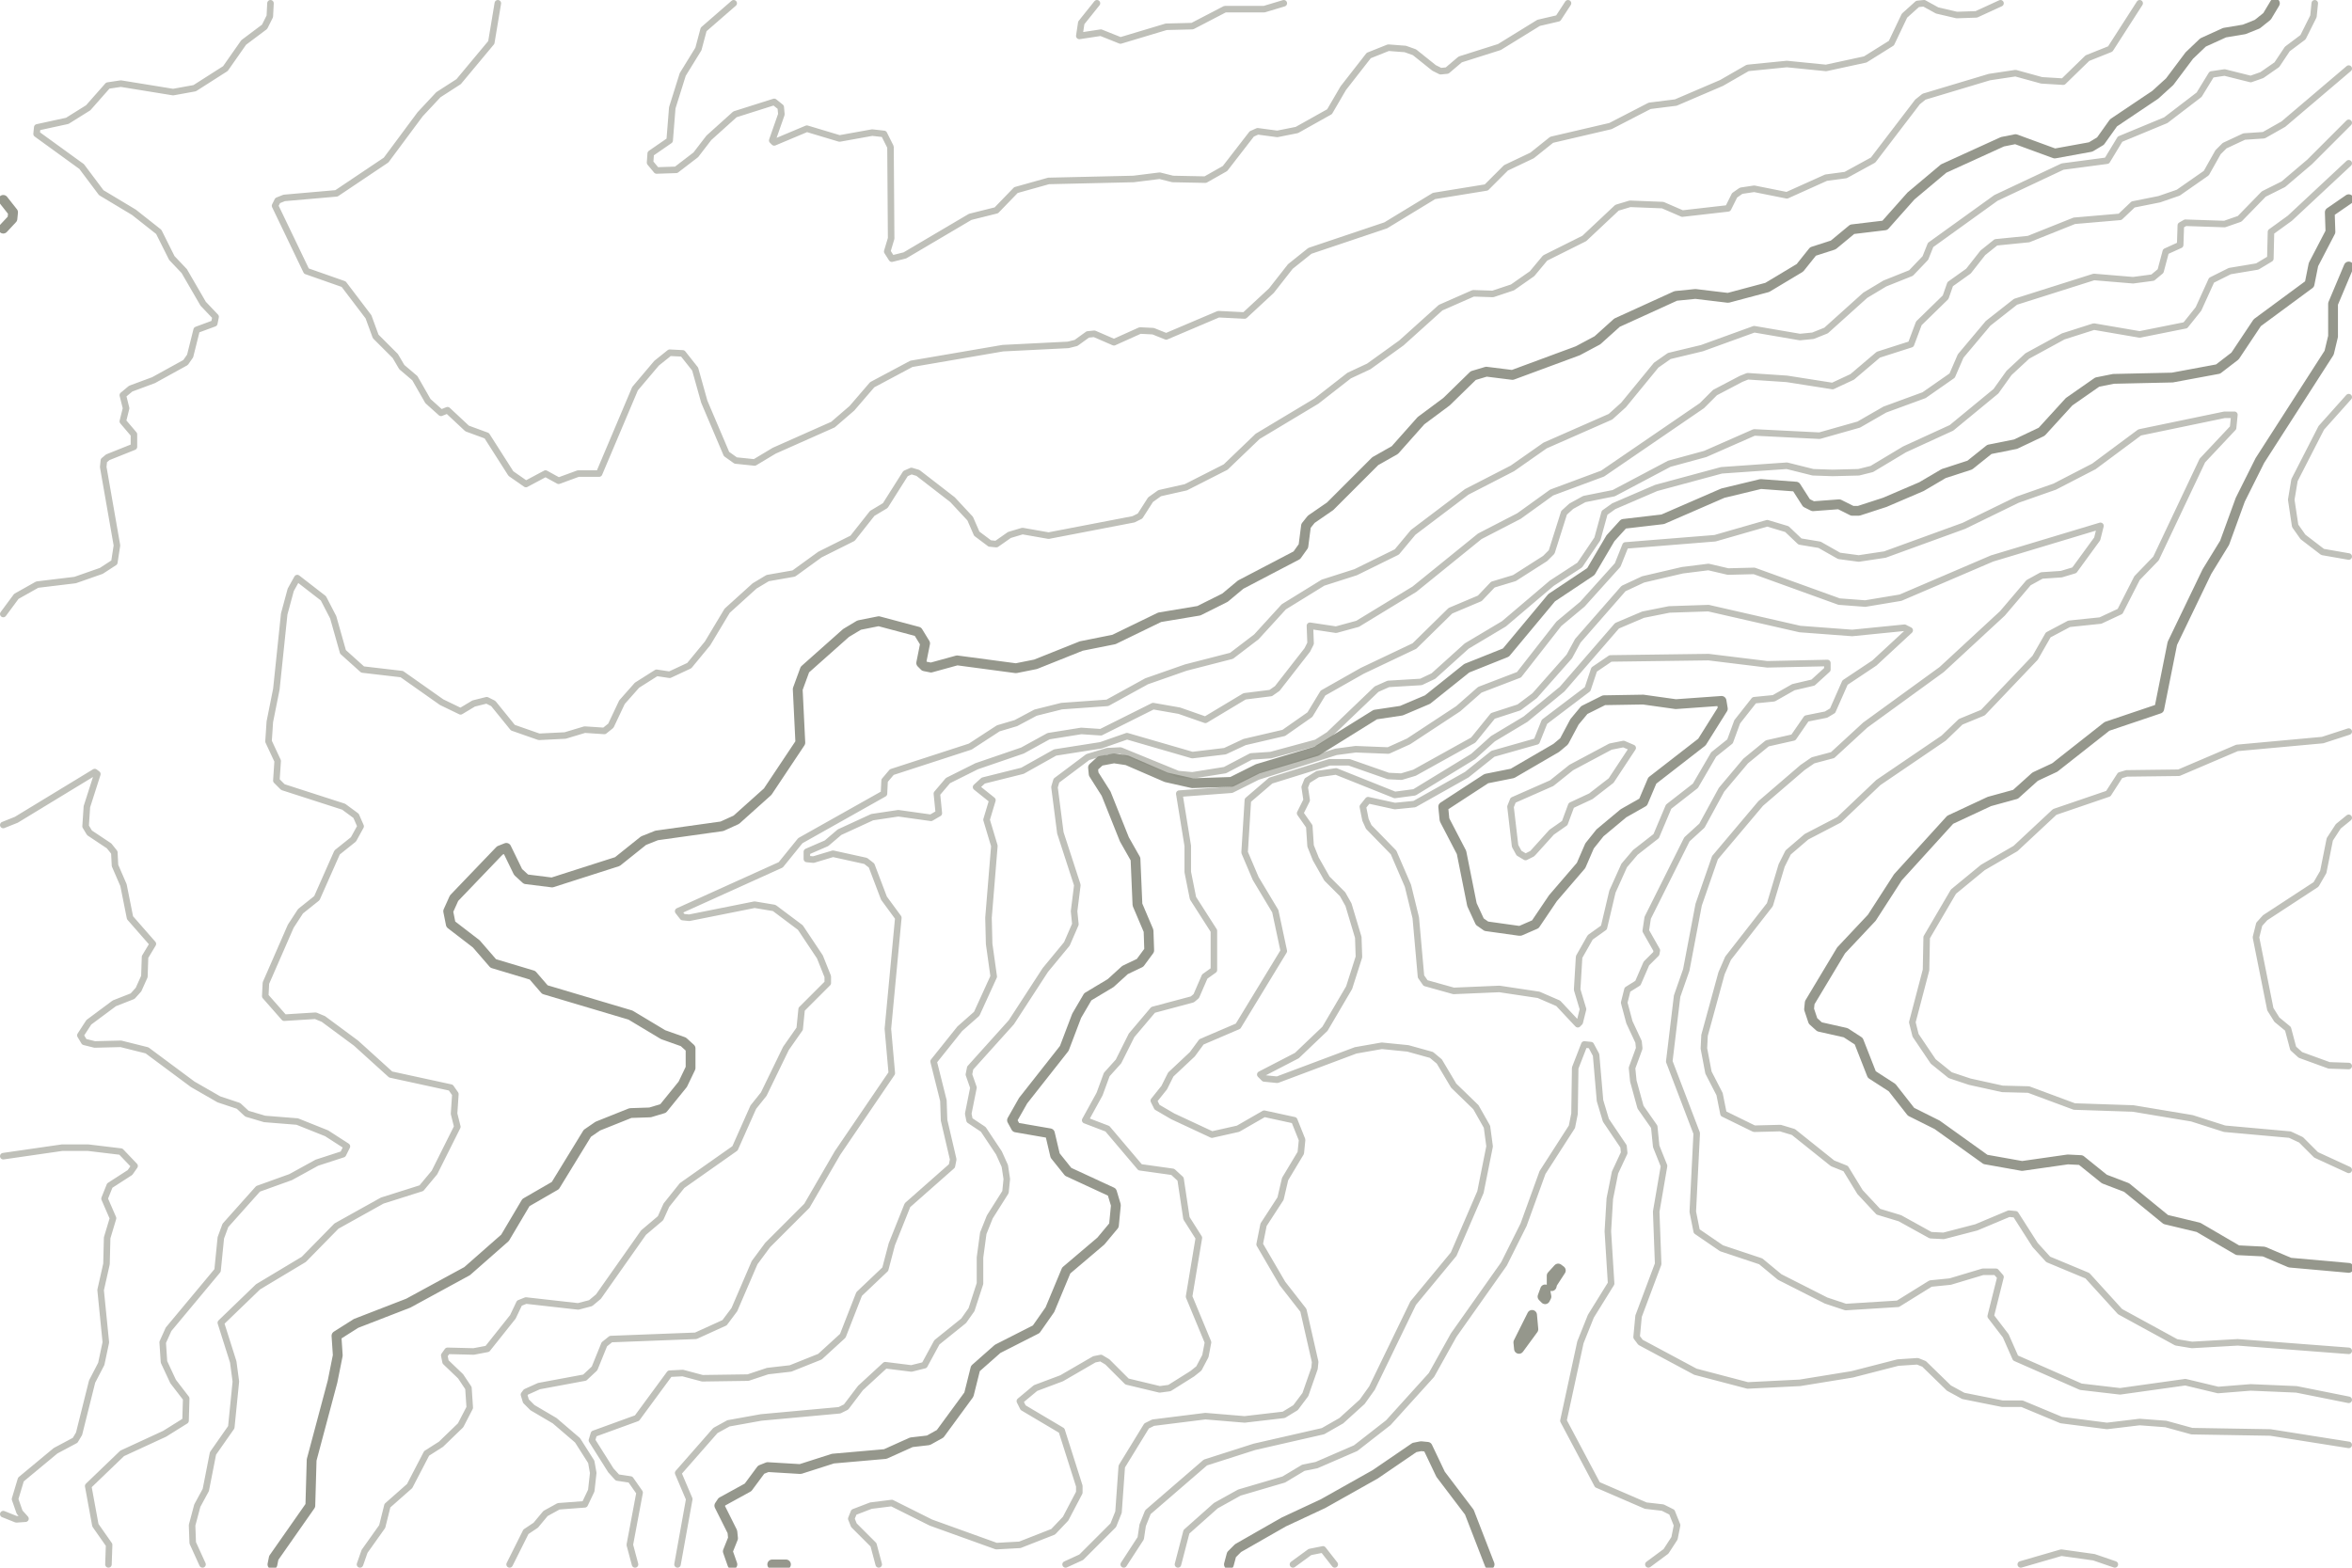
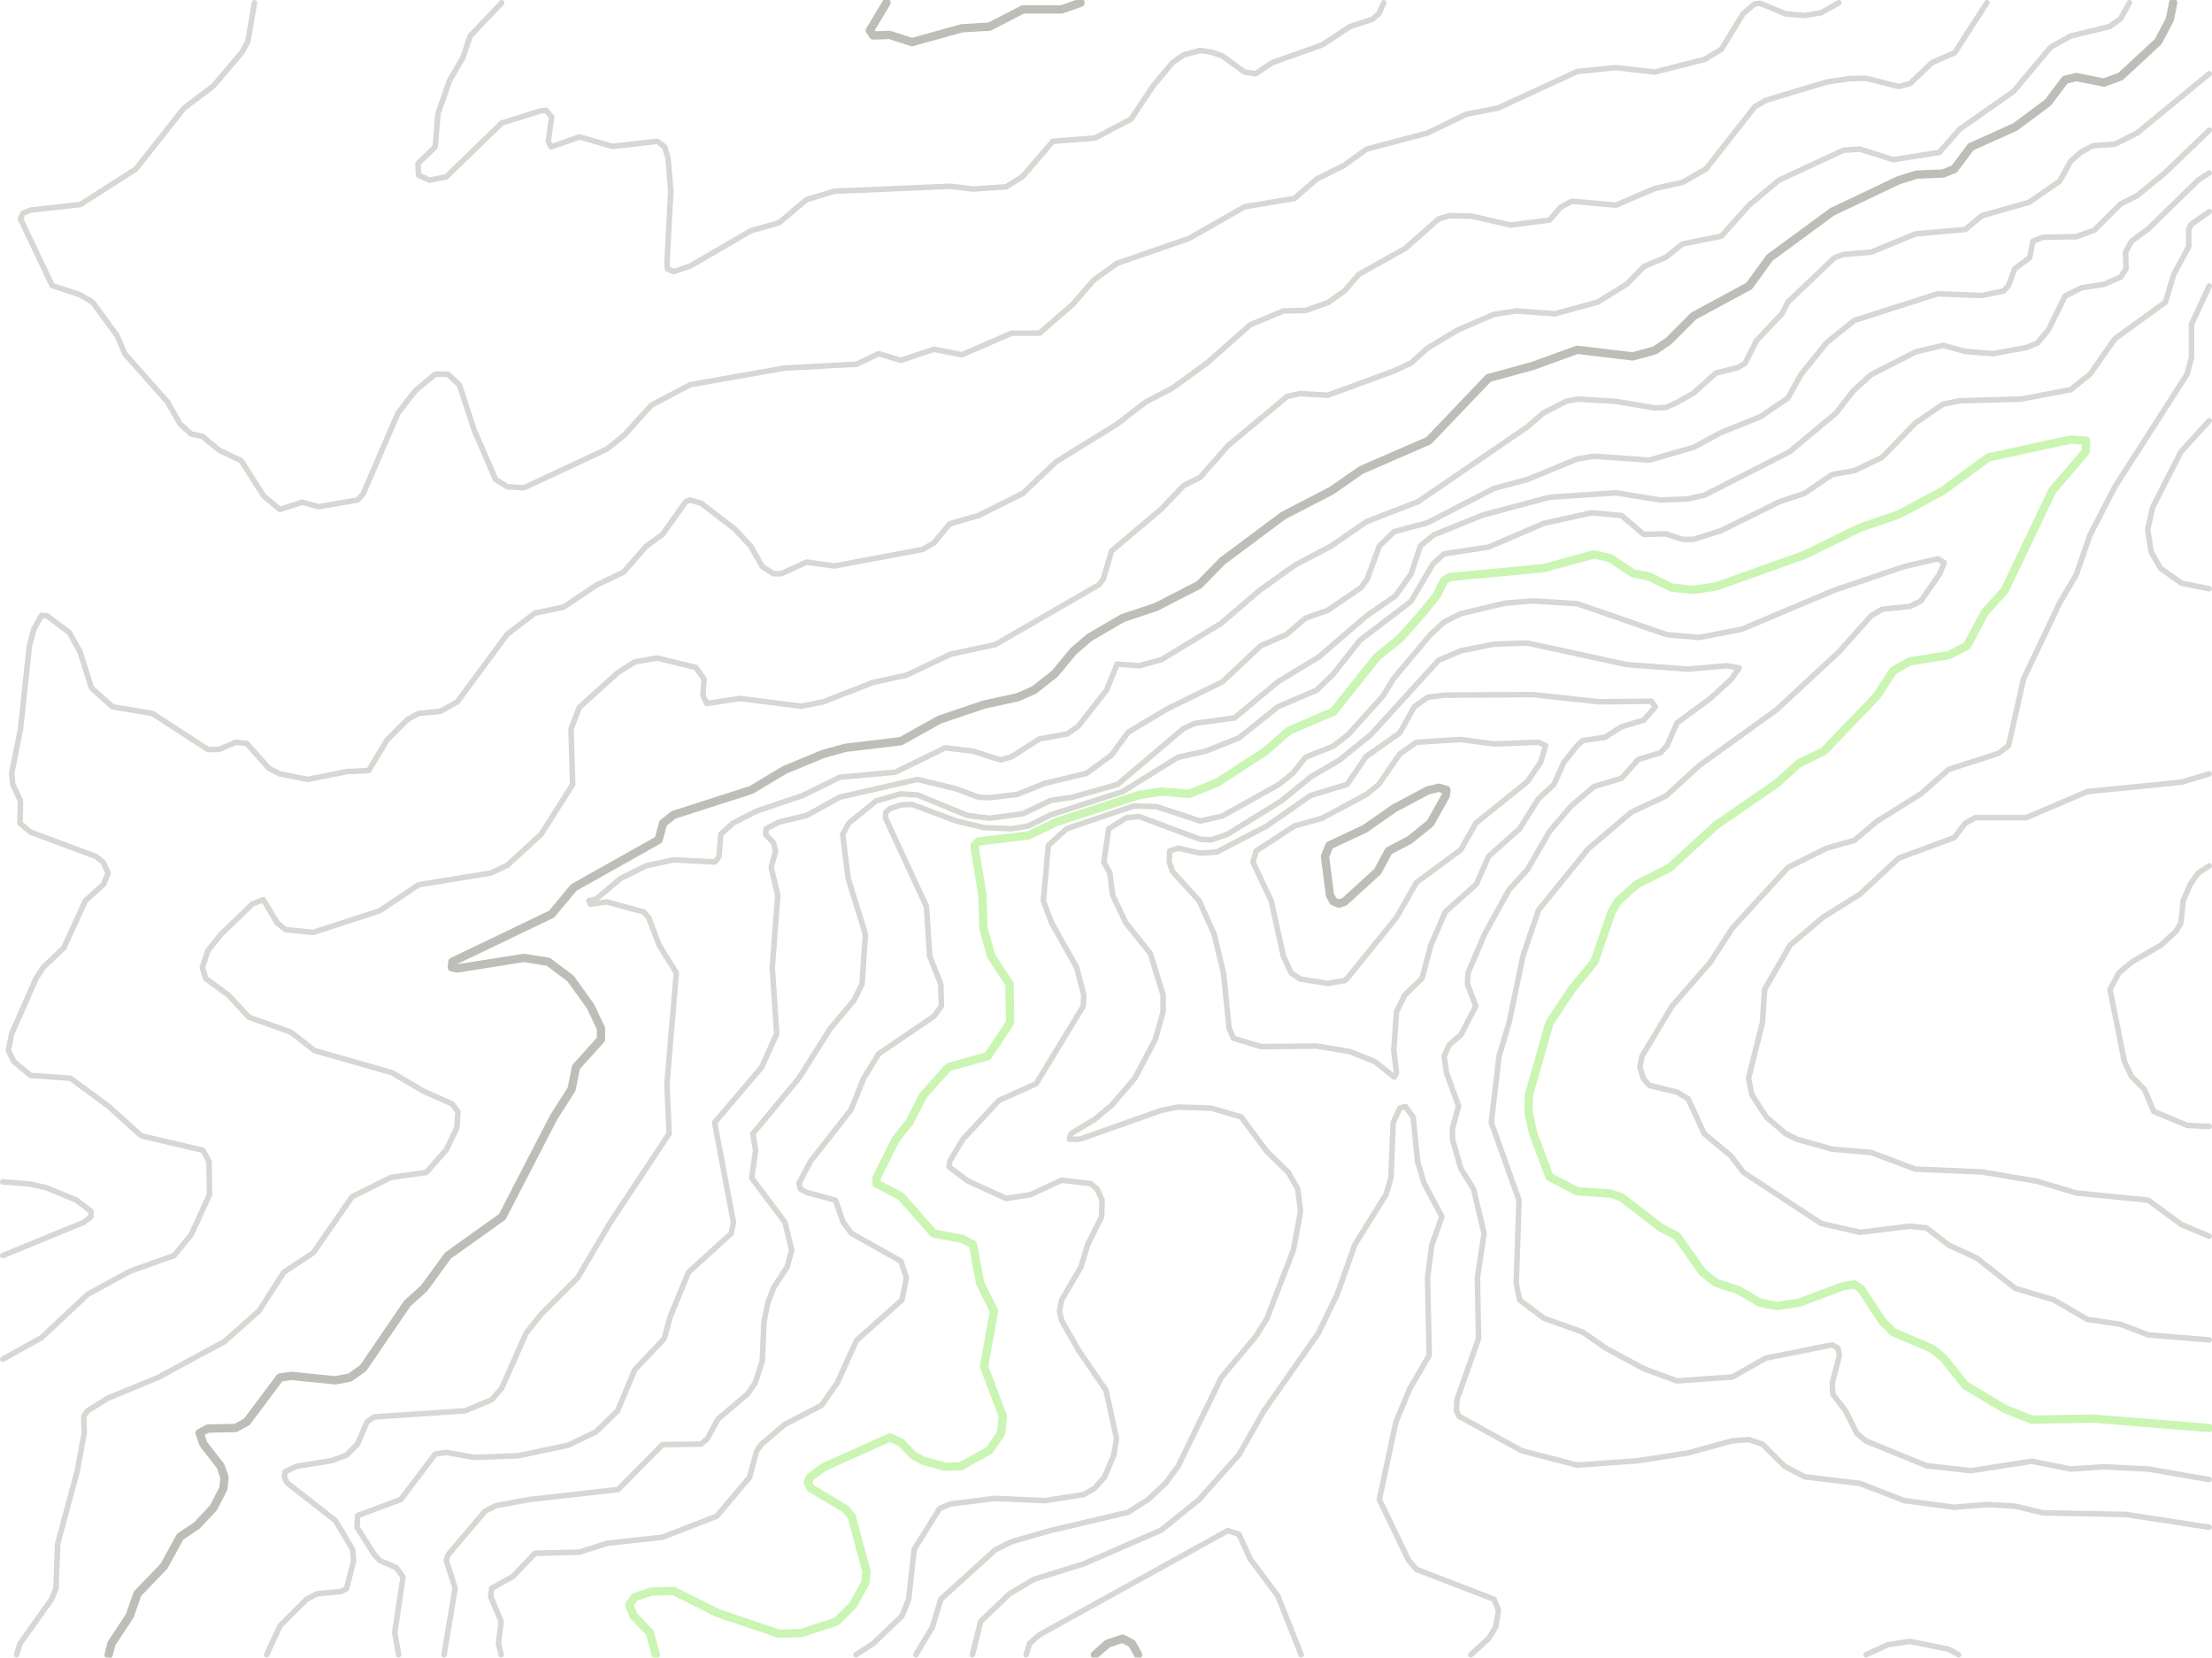
- <svg xmlns="http://www.w3.org/2000/svg" viewBox="0 0 360 240" preserveAspectRatio="xMidYMid slice">
-   <path d="M196.5 .5l-3 .9-6 0-5 2.6-4 .1-7 2.1-3-1.2-3.3 .5 .3-2 2.4-3M240 .5l-1.5 2.3-3 .7-6 3.7-6 1.9-2 1.7-1 .1-1-.5-3-2.4-1.4-.5-2.6-.2-3 1.2-3.9 5-2.1 3.6-5 2.8-3 .6-3-.4-.9 .4-4.1 5.3-3 1.7-5-.1-2-.5-4 .5-13 .3-5 1.4-3 3.1-4 1-10 5.9-2 .5-.7-1.1 .6-2-.1-14-1-2-1.8-.2-5 .9-5-1.5-5 2.1-.3-.3 1.4-4-.1-1.1-1-.8-6 1.9-4 3.6-2 2.6-3 2.3-3 .1-1-1.2 .1-1.4 2.9-2 .4-5 1.6-5.1 2.4-3.9 .8-3 4.6-4M.5 177l9-1.3 4 0 5 .6 2.1 2.2-.7 1-3.1 2-.8 2 1.3 3-.9 3-.1 4-.9 4 .8 8-.7 3.3-1.4 2.7-2 8-.6 1-3 1.6-5.3 4.4-.9 3 .7 2 .9 1-1.4 .1-2-.8M306.2 .5l-3.7 1.7-3 .1-3-.7-2-1.1-1 .1-2 1.8-2 4.2-4 2.5-6 1.3-6-.6-6 .6-4 2.3-7 3-4 .5-6 3.1-9 2.1-3 2.4-4 1.9-3 3-8 1.3-7.4 4.5-11.6 3.9-3 2.4-2.9 3.7-4.1 3.8-4-.2-8 3.4-2-.8-2-.1-4 1.8-3-1.3-1 .1-1.8 1.3-1.2 .3-10 .5-14 2.4-6 3.2-3.1 3.6-2.9 2.5-9 4-3 1.8-2.9-.3-1.4-1-3.4-8-1.4-5-1.9-2.4-2-.1-2 1.6-3.3 3.9-5.5 13-3.2 0-3 1.1-2-1.1-3 1.6-2.3-1.6-3.7-5.8-3-1.1-3-2.8-1 .4-2-1.8-2-3.5-2-1.7-1-1.7-3-3-1.1-3-3.8-5-5.7-2-4.8-10 .4-.8 1-.4 8-.7 7.6-5.1 5.2-7 2.8-3 3.1-2 5-6 1-6M.5 126.3l2-.8 12-7.3 .4 .3-1.6 5-.2 3 .6 1 3 2 .8 1 .1 2 1.3 3 1 5 3.5 4-1.2 2-.1 3-.9 2-.9 1-2.8 1.1-3.9 2.9-1.3 2 .6 1 1.6 .4 4-.1 4 1 7 5.2 4 2.3 3 1 1.3 1.2 2.7 .8 5 .4 4.5 1.8 3.1 2-.6 1.2-4 1.3-4 2.2-5 1.8-5 5.6-.7 1.9-.5 5-7.5 9-.9 2 .2 3 1.4 3 2 2.6-.1 3.4-3.2 2-6.5 3-5.2 5 1.1 6 2.1 3-.1 3M.5 94l2-2.7 3.2-1.8 5.8-.7 4-1.4 2-1.3 .4-2.6-2.1-12 .1-1 .6-.5 4-1.6 0-1.9-1.7-2 .5-2-.5-2 1.2-1 3.5-1.3 4.9-2.7 .7-1 1-4 2.7-1 .2-1-1.9-2-2.9-5-1.9-2-2-4-3.8-3-5-3-3-4-6.9-5 .1-1 4.6-1 3.2-2 3-3.4 2-.3 8 1.3 3.3-.6 4.7-3 2.8-4 3.2-2.4 .8-1.6 .1-2M327.5 .5l-4.5 7-3.5 1.4-3.7 3.6-3.3-.2-4-1.1-4 .6-10 3-1 .8-6.8 8.9-4.2 2.3-3 .4-6 2.7-5-1-2 .3-1 .7-1 2-7 .8-3-1.3-5-.2-2 .6-5 4.7-6 3-2 2.4-3 2.1-3 1-3-.1-5 2.2-6 5.4-5 3.6-3 1.4-5 3.9-9 5.4-4.9 4.7-6.1 3.1-4 .9-1.4 1-1.6 2.5-1 .5-13 2.5-4-.7-2 .6-2 1.4-1-.1-2-1.5-1-2.3-2.7-2.9-5.3-4.1-1-.3-.9 .4-3.1 4.9-2 1.2-3 3.8-5 2.5-4 2.9-4 .7-2 1.2-4.2 3.8-3 5-2.8 3.4-3 1.4-2-.3-3 1.9-2.3 2.6-1.7 3.6-1 .8-3-.2-3 .9-4 .2-4-1.4-3-3.7-1-.5-2 .5-2 1.2-2.9-1.4-6.1-4.3-6-.7-3-2.7-1.5-5.3-1.5-2.9-4-3.1-1 1.8-1 3.7-1.2 11.5-1 5-.2 3 1.4 3-.2 3 1 1 9.3 3 1.9 1.4 .7 1.6-1.1 2-2.5 2-3.1 7-2.5 2-1.5 2.3-3.8 8.7-.1 2 2.9 3.3 4.8-.3 1.2 .5 5 3.7 5.3 4.8 9.2 2 .7 1-.2 3 .5 2-3.5 7-2 2.4-6 1.9-7 3.9-5 5.1-7 4.2-5.7 5.5 1.9 6 .4 3-.7 7-2.8 4-1.1 5.6-1.3 2.4-.8 3 .1 2.7 1.5 3.3M354.3 .5l-.2 2-1.6 3.2-2.4 1.8-1.6 2.4-2.3 1.6-1.7 .6-4-1-2 .3-1.9 3.1-5.1 3.9-7 2.9-2 3.3-6.8 .9-10.2 4.8-10 7.2-.8 2-2.2 2.3-4 1.6-3 1.8-6 5.4-2 .8-2 .2-7-1.2-8 2.9-5 1.2-2 1.4-5 6.1-2 1.8-10 4.4-5 3.5-7 3.6-8.2 6.2-2.5 3-6.3 3.1-5 1.6-6 3.7-4.2 4.6-3.8 2.9-7 1.8-6 2.1-6 3.3-7 .5-4 1-3 1.6-2.7 .8-4.3 2.8-12 3.9-1.1 1.3-.1 2-12.8 7.2-3 3.7-15.7 7.1 .7 .9 1 .1 10-2 3 .5 4 3 3 4.5 1.2 3 0 1-4 4-.3 3-2.1 3-3.4 7-1.6 2-2.8 6.3-8.1 5.7-2.4 3-.9 2-2.6 2.2-6.9 9.8-1.2 1-1.9 .5-8-.9-1 .4-1 2.1-3.9 4.9-2.1 .4-4-.1-.5 .7 .2 1 2.3 2.2 1.2 1.8 .2 3-1.4 2.7-3 2.9-2.2 1.4-2.6 5-3.4 3-.8 3.2-2.7 3.8-.7 2M359.5 10.5l-10 8.5-3 1.7-3 .2-3 1.4-1 1-1.8 3.2-4.3 3-2.9 1-4 .8-2 1.9-7 .6-7 2.8-5 .5-2 1.6-2.2 2.8-2.8 2-.7 2-4.1 4-1.2 3.2-5 1.6-4 3.4-3 1.4-7-1.1-6-.4-1 .4-4 2.1-2 2-15.2 10.4-7.8 2.9-5 3.6-6 3.1-10 8.1-8.7 5.3-3.3 .9-4-.6 .1 2.7-.5 1-4.6 5.9-1 .7-4 .5-6 3.6-4-1.4-4-.7-8 4-3-.2-5 .8-4 2.2-7 2.4-4.4 2.2-1.7 2 .3 3-1.2 .7-5-.7-4 .6-5 2.3-2 1.7-3 1.3 0 1.1 1 .1 3-.9 5 1.1 .9 .7 1.9 5 2.2 3-1.6 17 .6 6.8-8.3 12.2-4.7 8.1-6 6-2 2.7-3.1 7.2-1.5 2-4.4 2-13 .5-1 .8-1.5 3.7-1.5 1.4-7 1.3-2 .9-.3 .4 .3 1 1 1 3.4 2 3.5 3 2.1 3.3 .3 1.7-.3 2.7-1 2.1-4 .3-2 1.1-1.5 1.8-1.5 1-2.5 5M359.5 163.2l-3-.1-4.4-1.6-1.1-1-.8-3-1.7-1.4-1-1.6-2.2-11 .5-2 .9-1 7.8-5.1 1.1-1.9 1-5 1.3-2 1.6-1.3M359.5 18.8l-6 6-4 3.4-3 1.5-3.7 3.8-2.3 .8-6-.2-.7 .4-.1 3-2.2 1-.8 3-1.2 1-3 .4-6-.5-12 3.8-4.2 3.3-4.2 5-1.3 3-4.3 3-6 2.2-4 2.3-6 1.7-10-.5-7.5 3.3-5.5 1.5-8.5 4.5-4.5 .9-2 1.1-1.1 1-1.9 6-1 1-4.7 3-3.3 1-2 2.1-4.5 1.9-5.5 5.4-8 3.8-6 3.4-2 3.3-4 2.8-6 1.4-3 1.4-5 .6-10-2.9-4 1.4-7 1.1-5 2.8-6 1.5-1.1 1 2.5 2-.9 3 1.2 4-.9 11 .1 4 .7 5-2.6 5.7-2.6 2.3-4 5 1.5 6 .1 3 1.4 6-.2 1-6.8 6-2.4 6-1 3.8-4 3.8-2.5 6.4-3.5 3.2-4.5 1.8-3.5 .4-3 1-7 .1-3-.8-2 .1-5 6.8-6.6 2.4-.3 1 2.9 4.6 1 1.1 2 .3 1.4 2-1.5 8 .8 3M359.5 179.1l-5-2.3-2.3-2.3-1.7-.8-10-.9-5-1.6-9-1.5-9-.3-7-2.6-4-.1-5-1.1-3-1-2.6-2.1-2.7-4-.5-2 2.1-8 .1-5 4.1-7 4.5-3.7 5-2.9 6-5.6 8.2-2.8 1.8-2.8 1-.3 8-.1 8.9-3.8 13.1-1.2 4-1.3M359.5 85.2l-4-.7-3-2.3-1.2-1.7-.6-4 .5-3 4.1-8 4.2-4.7M359.5 25l-9 8.4-2.9 2.1-.1 4.1-2 1.2-4.2 .7-2.8 1.4-2 4.4-2 2.5-7 1.4-7-1.2-4.7 1.5-5.5 3-2.8 2.6-2 2.8-6.8 5.6-7.2 3.3-5 3-2 .5-4 .1-3-.1-4-1-10 .7-10 2.7-6.5 2.8-1.4 1-1.1 4-2.7 4-4.3 2.8-7.3 6.2-5.7 3.4-5.1 4.6-1.9 .9-5 .3-1.8 .8-7.3 7-1.9 1.2-7 1.9-3 .2-4 2.1-5 .8-2.2-.2-8.8-3.6-2 .1-3 .9-4.8 3.6-.3 1 .9 7 2.6 8-.5 4 .2 2-1.3 3-3.3 4-5.2 8-6.3 7-.2 1 .7 2-.8 4 .2 1 2.1 1.4 2.4 3.6 .9 2 .3 2-.2 2-2.4 3.8-1 2.5-.5 3.7 0 4-1.3 4-1.2 1.7-4.1 3.3-1.9 3.5-2 .5-4-.5-3.8 3.5-2.2 2.9-1 .5-12 1.1-5 .9-2 1.1-5.7 6.5 1.7 4-1.8 10M359.5 206.8l-17-1.3-7 .4-2.4-.4-8.6-4.7-5-5.5-6-2.5-2-2.2-3-4.7-1-.1-5 2.1-5 1.3-2-.1-4.7-2.6-3.3-1-2.8-3-2.2-3.6-2-.8-6-4.8-2-.6-4 .1-4.7-2.3-.6-3-1.7-3.3-.7-3.7 .1-2 2.6-9.5 1-2.3 6.4-8.2 1.8-6 1-2 2.8-2.4 5-2.6 6-5.7 10-6.8 2.6-2.5 3.4-1.4 8-8.4 2-3.5 3.2-1.7 4.8-.5 3-1.4 2.6-5.1 2.9-3 7.1-15 4.7-5 .2-2-1.5 0-13 2.7-7 5.2-6 3.1-5.7 2-8.2 4-12.1 4.4-4 .6-3-.4-3-1.7-3-.5-2-1.9-3-.9-8 2.3-13.7 1.1-1.2 3-5.4 6-3.6 3-6.1 7.8-6 2.3-3.3 2.9-7.6 5-3.1 1.4-5-.2-3 .4-12 3.8-4 2-8 .6 1.3 8 0 4 .8 4 3.2 5 0 6-1.4 1-1.3 3-.6 .5-6 1.6-3.3 3.9-2 4-1.8 2-1.1 3-2.2 4 3.4 1.3 5 5.9 5 .7 1.2 1.1 .9 6 1.9 3-1.5 9 2.9 7-.4 2.1-1 1.9-1 .8-3.5 2.2-1.5 .2-5-1.2-3-3-1-.6-1 .2-5 2.9-4 1.5-2.4 2 .5 1 5.9 3.5 2.7 8.5 0 1-2.1 4-1.9 2-5.1 2-3.6 .2-10-3.6-6-3-3.2 .4-2.6 1-.4 1 .4 1 3 3 .8 3M359.5 214.3l-8-1.6-7-.3-5 .4-5-1.2-10 1.4-6-.7-10-4.4-1.5-3.4-2.3-3 1.5-6-.7-.8-2 0-5 1.5-3 .3-5 3.1-8 .5-3-1-7.1-3.6-2.9-2.4-6-2-3.8-2.6-.6-3 .6-12-4.2-11 1.2-10 1.4-4 1.9-10 2.5-7.2 7-8.3 6.4-5.5 1.6-1.1 3-.8 5-4.6 11.7-8.5 9.3-8.6 4-4.7 2-1.1 3-.2 2-.6 3.5-4.8 .5-2-16.6 5-14 6-5.4 .9-4-.3-13-4.7-4 .1-3-.7-4 .5-6 1.4-3 1.4-7 8-1.3 2.4-5.3 6-2.4 1.8-4 1.3-3 3.7-9 5-2 .6-2-.1-6-2.1-3 0-9 2.8-3.5 3-.5 8 1.7 4 3 5 1.3 6.1-7 11.5-5.6 2.4-1.4 1.9-3.3 3.1-1 2-1.6 2 .5 1 2.4 1.4 6 2.8 4-.9 4-2.3 4.6 1 1.2 3-.2 2-2.4 4-.7 3-2.6 4-.6 3 3.5 6 3.2 4.1 1.8 7.9-.1 1-1.4 4-1.5 2-1.8 1.1-6 .7-6-.5-8 1-1 .5-3.8 6.2-.5 7-.8 2-4.9 4.9-2.4 1.1M359.5 221.2l-12-1.9-12-.2-4-1.1-4-.3-5 .6-7-.9-6-2.5-3 0-6-1.2-2.2-1.2-3.8-3.7-1-.4-3 .2-7 1.8-8 1.3-8 .4-8-2.1-8.4-4.5-.6-.8 .3-3.2 3-8-.3-8 1.2-7-1.2-3-.3-3-2.1-3-1.1-4-.2-2 1.1-3-.1-1-1.4-3-.8-3 .5-2 1.6-1 1.3-3 1.5-1.5 .1-.5-1.7-3 .3-2 6-12 2.3-2.1 3-5.5 3.7-4.4 3.3-2.7 4-.9 2-2.9 3-.6 1-.6 1.9-4.3 4.5-3 5.4-5-.8-.4-8 .8-8-.6-14-3.2-6 .2-4 .8-4 1.7-8.4 9.7-5.6 4.6-5 3-3 2.7-9 5.5-3 .4-9-3.6-2.8 .4-1.6 1-.4 1 .3 2-1 2 1.4 2 .2 3 .8 2 1.7 3 2.4 2.4 .9 1.6 1.5 5 .1 3-1.5 4.7-3.7 6.3-4.3 4.1-5.6 2.9 .6 .6 2 .2 12-4.5 4-.7 4 .4 3.6 1 1.2 1 2.2 3.7 3.4 3.3 1.7 3 .4 3-1.4 7-4.1 9.5-6.2 7.5-6.3 13-1.5 2.1-3.2 2.9-2.8 1.6-10.5 2.4-7.5 2.4-8.8 7.6-.8 2-.3 2-2.6 4M309.3 239.5l6.2-1.8 5 .7 3.2 1.1M241.8 156.5l.5-2-.9-3 .3-5 1.7-3 2.1-1.5 1.3-5.5 1.8-4 1.7-2 3.2-2.5 1.9-4.5 4.1-3.2 2.8-4.8 2.5-2 1.1-3 2.6-3.3 3-.3 3-1.7 3-.7 2.2-2 0-1-9.2 .2-9-1.1-15 .2-2.5 1.7-1 3-6.6 5-1.2 3-6.7 1.9-4 3.2-8 4.5-3 .3-4.1-.9-.8 1 .4 2 .5 1.1 3.8 3.9 2.2 5.1 1.2 4.9 .8 9 .7 1 4.3 1.2 7-.3 6 .9 3 1.3 3 3.2zM252.3 239.5l2.7-2 1.3-2 .4-2-.8-2-1.4-.7-2.6-.3-7.4-3.2-5.2-9.8 2.6-12 1.6-4 3.1-5-.5-8 .3-5 .8-4 1.4-3-.1-1-2.7-4-.9-3-.6-7-.8-1.5-1-.1-1.4 3.6-.1 7-.4 2-4.5 7-2.9 8-3 6-7.7 10.9-3.4 6.1-6.6 7.3-5 3.9-6 2.6-2 .4-3 1.8-6.8 2-3.6 2-4.5 4-1.3 5M234.7 130.5l2.8-3.1 2-1.4 1-2.7 3-1.4 3.1-2.4 3.3-5-1.4-.6-2 .4-6 3.2-3 2.4-5.9 2.6-.4 1 .7 6 .6 1.1 1 .6 1-.5zM204.3 239.5l-1.8-2.3-2 .4-2.6 1.9" fill="none" stroke="#8A8C80" stroke-opacity="0.55" stroke-width="1" stroke-linejoin="round" stroke-linecap="round" vector-effect="non-scaling-stroke" />
-   <path d="M.5 35l1.4-1.5 .1-1-1.5-1.9M348.2 .5l-1.2 2-1.5 1.2-2 .8-3 .5-3.3 1.5-2.1 2-3 4-2.2 2-6.4 4.3-2 2.8-1.5 .9-5.5 1-6-2.2-2 .4-9 4.1-5 4.2-4 4.5-5 .6-2.9 2.4-3.1 1-2 2.5-5 3-6 1.6-5-.6-3 .3-9 4.1-3 2.7-3 1.6-10 3.7-4-.5-2 .6-4.1 4-3.9 2.9-4 4.5-3 1.7-6.9 6.9-2.9 2-.8 1-.4 3.1-1 1.4-8.6 4.5-2.4 2-4 2-6 1-7 3.4-5 1-7 2.8-3 .6-9-1.2-4 1.1-1-.2-.5-.5 .6-3-1.1-1.8-6-1.6-3 .6-2 1.2-6.3 5.6-1.1 3 .4 8.2-5 7.5-4.8 4.3-2.2 1-10 1.4-2 .8-4 3.2-10 3.2-4-.5-1.2-1.1-1.8-3.7-1 .4-7 7.3-.9 2 .4 2 3.9 3 2.6 3 6 1.8 1.9 2.2 13.1 3.9 5 3 3.1 1.1 1.1 1 0 3-1.2 2.5-3 3.7-2 .6-3 .1-5 2-1.6 1.1-4.9 8-4.5 2.6-3.2 5.4-5.8 5.1-9 4.9-8 3.1-3 1.9 .2 3-.8 4-3.2 12-.2 7-5.6 8-.2 1M359.5 194.1l-9-.8-4-1.7-4-.2-6-3.5-5-1.2-6-4.9-3.4-1.3-3.6-2.9-2-.1-7 1-5.6-1-7.4-5.3-4-2-2.9-3.7-3.1-2-2-5.1-2-1.3-4-.9-1-.9-.6-1.8 .1-1 4.8-8 4.7-5 4-6.2 8-8.8 6-2.8 4-1.1 3-2.7 3-1.4 8-6.3 8-2.7 2-10 5.3-11 2.7-4.4 2.4-6.6 3-6 10.6-16.5 .6-2.5 0-5 2.4-5.7M359.5 30.5l-2.9 2 .1 3-2.6 5-.6 3-8 5.9-3.4 5.1-2.6 2-7 1.3-9 .2-2.5 .5-4.3 3-4.2 4.6-4 1.9-4 .8-3 2.4-4 1.3-3.4 2-5.6 2.4-4 1.3-1 0-2-1-4 .3-1-.5-1.6-2.5-5.4-.4-5.8 1.4-9.2 4-6 .7-2 2.2-3 5.1-6 4-7 8.4-6 2.4-6 4.8-4 1.7-4 .6-9 5.6-9 2.7-4 2-6 .2-4-.9-6-2.6-2-.3-2.1 .4-1.1 1 .1 1 1.9 3 2.8 7 1.7 3 .3 7 1.7 4 .1 3-1.4 1.9-2.3 1.1-2.2 2-3.5 2.1-1.7 2.9-1.9 5-6.3 8-1.7 3 .6 1.1 5.2 .9 .8 3.4 2 2.5 6.7 3.1 .6 2-.3 3.1-2 2.4-5.3 4.5-2.5 6-2.1 3-5.9 3-3.4 3-1 4-4.4 6-1.8 1-2.6 .3-4 1.8-8 .7-5 1.6-5-.3-1 .4-2 2.7-4 2.2-.4 .6 2 4 .1 1-.8 2 .7 2M118.2 239.5l2.1 0M232.7 142.5l2.3-1 2.7-4 4.3-5 1.3-3 1.6-2 3.6-3 3-1.7 1.4-3.3 7.6-5.9 3.2-5.1-.2-1.2-7 .5-5-.7-6 .1-3 1.5-1.5 1.8-1.6 3-1.2 1-6.7 3.9-4 .8-6.6 4.3 .2 2 2.6 5 1.6 8 1.2 2.6 1 .7 5 .7zM237.6 196.5l1.3-2-.4-.3-1 1.1 0 1.6zM236.7 198.5l-.2-1.1-.4 1.1 .4 .4zM232.5 206.5l2.2-3-.2-2.2-2.1 4.2 .1 1zM228 239.5l-3.1-8-4.4-5.8-2-4.2-1-.1-1 .2-6 4.1-8 4.5-6 2.8-7 4-1 1-.4 1.5" fill="none" stroke="#8A8C80" stroke-opacity="0.9" stroke-width="1.5" stroke-linejoin="round" stroke-linecap="round" vector-effect="non-scaling-stroke" />
+ <svg xmlns="http://www.w3.org/2000/svg" viewBox="0 0 399 299" preserveAspectRatio="xMidYMid slice">
+   <path d="M249.6 .5l-.9 2-1.2 1-4 1.3-5 3.3-9 3.2-3 2-2-.3-4-2.9-2-.7-2-.3-3 .8-2 1.4-3.5 4.2-4 6-6.5 3.4-7.6 .6-5.4 6.3-3 1.9-6 .4-4-.5-21 .9-5 1.5-5 4.2-5 1.4-11 6.4-3 1-1.1-.5-.1-1 .7-13-.5-6-.6-2-1.3-1-8.1 .9-6-1.7-5.1 1.8-.5-1 .6-4.4-1-1.2-1 .1-7 2.2-10 9.7-3 .6-2-.9-.1-2.1 3.1-3 .5-6 2.1-6 2.4-4.1 1.3-3.9 5.7-6M331.7 .5l-3.2 1.8-3 .5-3.4-.3-4.6-1.9-1 .1-2.1 1.8-3.9 6.4-3 1.8-9 2.3-7-.8-7 .7-14.3 6.6-5.7 1.1-7 3.4-11 2.9-4 2.9-5 2.5-4 3.5-9 1.5-10 5.7-13 4.5-4.2 3-3.8 4.4-6 5.2-5 0-9 3.9-5-1-6 2-4-1.2-4 1.9-13 .7-17 3-7 3.7-4.9 5.4-3.1 2.5-15 7-3-.2-2.1-1.3-3.9-9-2.6-8-2.1-2-2.3 0-3.6 3-3.1 4-6.3 14.6-1 1.1-7 1.2-3-.8-4 1.3-2.9-2.4-4.1-6.4-4-1.9-3-2.5-2-.4-2-1.8-2.3-4-7.7-8.7-1.4-3.3-4.4-6-2.2-1.3-5.1-1.7-5.7-12 .4-1 1.4-.6 9-1 10-6.4 8.7-11 5.3-4 5.1-6 1.1-2 1.2-7M.5 213.2l5 .4 3 .7 5.3 2.2 2.6 2 0 1-1.3 1-14.6 6M358.4 .5l-5.8 9-4.1 1.8-4 3.8-2 .5-6-1.5-3 .1-4 .6-11 3.3-2 1.2-8.8 11.2-4.2 2.4-5 1.1-7 3-8-.7-2 1.1-2 2.3-7 .9-7-1.6-4-.1-2 .6-6 5.3-8.4 4.7-2.6 3-3 2.1-4 1.4-4 .1-6 2.5-7.8 6.9-6.2 4.5-4.8 2.5-5.2 4-11 6.8-6 5.7-8 4-5.2 1.5-2.8 3.4-2 1.2-16 3-5-.7-4.6 2.1-1.4 0-2-1.3-2.1-3.7-2.9-3.1-6-4.6-2-.6-.8 .3-4.2 5.9-3 2.2-4 4.6-5 2.4-5.8 3.9-5.2 1.1-5 3.8-9 12.2-3 1.7-4 .4-2 1.1-3.7 3.7-3.3 5.5-4 .2-7 1.4-5-1-2-1-4-4.5-2-.2-3 1.3-2 0-10-6.5-7.2-1.2-3.8-3.4-2.1-6.6-1.9-3.4-4-3-1-.1-1.4 2.5-.8 3-1.6 15-1.6 8 .2 2 1.4 3-.1 4 1.9 1.6 11.8 4.4 1.3 1 .9 2-.8 2-3.3 3-3.9 8.5-3.7 3.5-1.3 2-4.4 10-.6 3 1 2 3 2.5 7.2 .5 6.8 5 6 5.4 11.1 2.6 1.1 2 .1 6-3.3 7.2-3.1 3.8-7.9 2.8-7.7 4.2-8.3 7.8-7 3.9M384.1 .5l-1.6 2.9-2 1.4-7 1.7-3.6 2-6.7 8-9.7 6.8-3.7 4.2-8.3 1.3-6-1.9-3 .2-11.6 5.4-5.4 4.5-5 5.6-7 1.4-3 2.4-4 1.7-3 3.1-5.3 3.3-7.7 2.1-7-.5-4 .6-6.5 2.8-5.5 3.3-3 2.7-3 1.4-12 4.4-5-.3-2.3 .5-10.7 8.9-5 5.7-3 1.5-4 4.2-9 7.6-1.5 5.1-.8 1-18.7 10.8-8 1.7-8 3.8-6 1.3-9 3.5-4 .8-11-1.4-6 .9-.7-1.4 .2-3-1.5-2.1-7-1.7-4 .7-3 1.9-7 6.3-1.5 3.9 .3 10-5.7 9-6.1 5.6-3 1.4-13 2.1-7 4.7-12 3.9-5-.5-1.5-1.2-2.5-4.2-2 .8-5.6 5.4-2.4 3-1 3 .6 2 4.1 3 3.7 4 7.6 2.7 4.2 3.3 14 4 5.8 3.4 5 2.2 1.1 1.4-.2 3-1.9 3.9-3.6 4.1-6.4 .9-7 3.5-7 10.1-5.3 3.5-4.5 7-6.2 5.5-12 6.5-9 3.7-3.7 2.3-.7 1 .1 3-1.3 7-3.5 13-.3 8-.8 2-5.7 8-.6 2M398.5 13.3l-13 10.7-4 2-4 .3-2.2 1.2-1.8 1.6-2 3.6-5.5 3.8-8.5 2.4-3 2.5-9 .8-8 3.3-5 .4-1.6 .6-8.4 8-1 2-4.7 5-2 4-1.3 .8-4 1-4 3.6-3 1.7-2 .9-2 .1-7-1.2-7-.4-2 .4-4.1 2.1-2.9 2.5-19.7 13.5-9.3 3.6-6.4 4.4-6.6 3.5-6.3 4.5-7 6-10.7 6.5-4 1.1-4-.3-1.9 4.7-5.1 6.5-2 1.4-5 .9-5 3.2-2 .6-5-1.6-5-.6-9 4.4-10 .9-6.7 3.3-8.3 2.8-4.3 2.2-2.2 2-.3 4-.7 1-7.5-.4-5 1.1-4.6 2.3-4.4 3.7-1.3 .3 .3 .6 3-.4 6.6 1.8 .9 1 1.9 5 3.1 5-1.7 20 .4 9-10.6 16-5.9 10-6.7 6.7-2.6 3.3-4.4 9.9-1.8 2.1-4.8 2-16.4 1.1-1.3 .9-1.7 4-2 2-2.7 1-6.3 1-2.1 1-.1 1 .5 1 8.7 6.8 3.1 5.2 .2 2-1.3 5.1-1 .5-4.3 .4-1.9 1-4.8 4.8-2.4 5.2M398.5 203.2l-4-.2-6-2.5-1.7-4-2.3-2.3-1.3-2.7-2.6-13 1.6-3 2.4-2 5.2-3 2.7-2.5 .9-1.5 .4-4 1.3-3 1.4-2 2-1.3M398.5 23.5l-8 7.7-5 4.1-3 1.5-4.7 4.7-3.3 1.2-6 .1-1.8 .7-.6 3-2.7 2-1.1 3-.9 1-3.9 .8-8-.3-15 4.8-5 4-4.6 5.7-2.4 4.3-5 3.4-7 2.8-5 2.7-8 2.3-10-.7-3 .5-9 3.7-6 1.6-12 6.2-6 1.6-2.7 2.6-2.2 6-1.1 1.5-6 4.1-4 1.4-3.5 3-4.6 2-6.9 6.5-10 4.9-7 4.2-3 4.1-4.5 3.3-7.5 1.8-5 2-5 .6-2-.1-4-1.5-7-1.7-14 3.2-6 3.3-5 1.2-2.3 1.2-.1 1 1.4 1.5 .4 1.5-.8 3 1.2 5-1 13 .8 12-2.7 6-8.5 10 3.4 18-.4 2-7.7 7-3.3 8-1.1 4-5.3 5.6-3.1 7.4-3.9 3.8-5 2.4-9 1.9-8 .3-5-.9-2 .3-6.2 8.2-7.8 2.9-.1 2.1 3.1 4.9 1 1.1 3 1.3 1.2 1.7-1.5 10 .7 4M398.5 223l-5-2.1-6-4.4-13-1.3-7-2.1-10-1.7-12-.5-8-3-7-.6-6.4-1.8-2-1-3.5-3-2.6-4-.6-3 2.5-10 .4-6 4.6-8 5.9-5 6.7-4.2 7-6.5 10-3.7 2-2.6 1.8-1 9.2 0 11-4.7 17-1.7 5-1.5M398.5 106.2l-5-1-3.8-2.7-1.7-3-.6-4 .9-4 5.1-10 5.1-5.6M398.5 31.2l-2 1.3-9 8.8-3 2.2-1.1 2 .1 3-1 1.5-3 1.3-4 .6-3 1.5-3 6.1-2 2.4-2 .8-6 1.1-5-.4-4-1.1-5 1.2-8 4.1-3.2 2.9-3.1 4-8.4 7-15.3 7.8-3 .7-5 .2-8-1.3-12 .8-12 3.2-8.9 3.6-2.4 2-1.7 5.1-2.8 3.9-5.2 3.6-8.6 7.4-7.4 4.5-7.8 6.5-7.2 1-2 .9-11.9 10.1-8.1 2.3-4 .6-5 2.4-6 .8-4-.5-9-3.7-3-.2-4.5 1.3-4.9 4-1.1 2 1 8 3.1 10-.6 9-1.5 3-4.2 5-5.7 9-8.3 10 .5 3-.7 5 6 8 1.2 5-.8 3-2.5 3.9-1 2.6-.7 3.5-.3 7-1.3 4-1.4 2-5.3 4.5-1.9 3.5-1.1 1-7 .1-8 8.1-16 1.8-6 1.1-2 1-6.7 7.9-.3 1 1.6 5-2 12M398.5 241.7l-11-.9-5-1.9-6-.9-6-3.5-7-2.1-7-5.5-5-2.3-4-3.1-3-.3-9 1.1-7-1.6-14-9.2-2.3-3-4.8-4-2.9-6.3-2-1.2-5-1.2-1.1-1.3-.6-2 .4-2 5.4-9 6.9-7.9 4-6.2 10-10.9 7-3.5 5-1.4 4-3.4 8-5 5-4.4 9-2.9 1.8-1.4 2.7-12 6.5-13.7 3-5.1 2.5-7.2 4.5-8.7 13-20.3 .8-3 0-6 3.2-6.9M398.5 38.2l-3.3 2.3-.4 1 0 3-2.7 5-1.5 5-9.1 6.6-4.5 6.4-3.5 2.8-9 1.7-11 .3-3 .6-5 3.4-6 6.2-5 2.4-4 .7-5 3.4-4.5 1.5-10.5 5.2-5 1.6-2 0-3-1-4 .1-4-3.4-5.4-.5-8.6 1.9-10 4.3-8 1.2-2 1.8-4 6.8-9.2 7-4.8 6.1-3 2.9-7 3-7 5.6-6 2.4-5 1.1-10 6.2-13 4.2-4 2-3 .5-5-.2-5-1.2-8-3-2 .1-2 .7-.7 .6-.1 1 7.4 16 .6 9 2 5 .1 4-1.3 1.8-10 6.8-2.7 4.4-2.3 5.7-7.3 9.3-2.1 4 .3 1 1.1 .6 5.2 1.4 1.4 4 1.5 2 8.9 5 1 3-.8 4-8.2 7.3-3.5 7.7-2.8 4-6.7 3.5-4.1 3.5-.9 1.2-1.3 4.8-5.9 7-9.8 3.8-10 1.1-5 1.6-8 .2-4 4.2-3.8 2.1-.2 1.5 1.9 4.5-.5 4 .5 2M398.5 266.9l-11-1.9-8-.4-6 .4-7-1.4-11 1.7-8-.9-11-4.5-1.6-1.4-2-4-2.3-3-.1-2 1.3-5-.3-1.3-1-.6-12 2.4-6 3.4-10 .7-6-2.2-7-3.8-4-2.8-7-2.5-4.4-3.3-.6-3 .5-15-5-14 1.4-12 1.8-6 2.5-12 2.8-8.3 9-11.1 7.8-6.6 6.2-2.9 6-5.5 14-10.1 11.3-10.5 5.7-6.4 2-1.2 5-.5 2-1 3.4-4.9 .8-2-1.2-.7-6 1.4-12.7 4.3-16.6 7-7.7 1.5-5.8-.5-16.2-5.6-8-.5-5 .4-8 1.9-3 1.5-2.5 2.3-6.7 8-1.8 3-6.3 7-2.7 2.1-5 2-2.3 2.9-2.5 2-10.2 5.7-4 .9-7.9-2.6-4.1-.1-12.1 4.1-3.3 3-.9 10 1.5 4 4.5 8 1.3 5-.1 2-8.5 14-6.7 3-6.5 7-2.4 4-.1 1 3.3 2.5 7 3.2 4.4-.7 5.6-2.6 5.2 .6 1.2 1 .9 2-.1 3-2.5 5-1.2 4-3.5 6-.4 2 .4 1.7 3 5.3 5 7.3 1.9 8.7-.5 3-1.7 4-1.8 2-1.9 1.1-7 1.1-9-.4-8 1-2 .8-4.6 7.4-1 9-1.2 3-5.2 5-3.1 2M398.5 275.5l-15-2.3-15-.3-5-1.2-5-.3-6 .5-9-1.2-8-3.1-10-1.2-3.6-1.9-4-4-2.4-.8-3 .2-8 2.2-9 1.4-11 .8-10-2.6-11.3-6.2-.5-1 .1-2 3.9-11-.2-11 1.2-8-1.9-8-2.3-3.7-1.5-5.3 0-2 1.1-4-2.2-6-.4-3 .9-2 2.1-1.8 2.7-5.2-1.5-4 .1-2 3-7 4.4-8 3.3-3.6 4-6.9 3.8-4.5 4.2-3.6 5-1.5 3-3.4 4-1.2 1.2-1.3 1.8-4.1 6-4.4 3.8-3.5 1.4-2-2.2-.4-7 .6-11-.8-18-3.9-6 .2-6 1.2-4 1.7-12.2 13.4-5.8 4.7-5 2.9-5.4 4.4-9.7 6-2.9 1-2-.1-11-4.1-2.3 .2-3.2 2-.9 6 1.1 2 .5 4 2.4 5 4.4 5.5 2.3 7.5 0 3-1.4 5-3.7 7-4.2 4.9-3 2.5-4.3 2.6-.3 1 1.9 0 14.7-5.2 3-.6 6 .2 5.4 1.6 4.6 6.2 3.9 3.8 1.7 3 .5 4-1.3 7-4.8 12.4-2 3.2-6.2 7.4-7.8 16-2.2 3-3.2 3-3.6 2.3-14 3.3-7 2-3 1.5-9.8 8.9-1.5 5-3 5M336.6 298.5l3.9-1.8 4-.6 7 1.4 1.8 1M251.9 193.5l-.5-4 .5-7 1.5-3 3.1-3 1.6-6 2.6-6 5.6-5 2.2-5 5.6-5 3.4-5.4 2.8-2.6 1.8-4 2.4-3 1-.9 4-.6 3-1.9 4-1.2 2.1-2.4-.7-1-9.4 .1-12-1.3-16 .1-3 .4-2.4 1.7-2.6 4.7-6.1 4.3-3.4 5-6.6 2-7.9 5.5-9 4.7-3 .2-4-.9-1.5 .5-.1 2 .6 1.7 4.8 5.3 2.7 6 1.7 7 1 10 .8 1.8 5 1.5 10-.1 6 1 4.5 1.8 3.5 2.8zM265.3 298.5l3.2-2.9 1.3-2.1 .5-3-.8-2-14-5.4-1.4-1.6-5.3-11 3-14 2.5-6 3.5-6-.3-14 .8-6 1.8-5-3.2-6-1.2-4-.8-8-1.4-1.9-1 .3-1.2 2.6-.4 10-.9 3-5.6 9-3.2 9-3.4 7-9.8 14-4.5 7.9-7.2 8.1-6.8 5.5-14 6.1-9 2.8-4.4 2.6-5.2 5-1.5 6M243 176.5l8.9-11 3.6-6.3 8-5.9 2.7-4.8 9.3-7.5 2.4-3.5 .9-3-1.3-.6-8 .3-6-.8-8 .5-3 2.1-3.8 5.5-2.2 1.8-8 4.3-5 1.4-6.9 4.5-.6 2 3.3 7 2.2 10 1.4 3 1.6 1.1 5 .8 3-.5zM234.7 298.5l-4.2-10.6-5-6.7-2-4.4-2-.7-34 18.8-1.8 1.6-.6 2" fill="none" stroke="#8A8C80" stroke-opacity="0.34" stroke-width="1" stroke-linejoin="round" stroke-linecap="round" vector-effect="non-scaling-stroke" />
+   <path d="M194.9 .5l-3.4 1.2-7 0-6 3.1-5 .3-9 2.5-4-1.3-3 .1-.6-.9 3-5M392 .5l-.6 3-2.1 4-6.8 6.3-3 1.1-5-1-2 .5-3.1 4.1-5.9 4.4-8 3.6-3 4-2 .8-4.8 .2-3.2 1-12 5.7-11.3 8.3-3.7 5.1-10 5.4-4.5 4.5-2.5 1.7-4 1.1-10-1.2-8 2.9-8 2.2-10.8 11.3-12.2 5.3-5.3 3.7-8.7 4.5-11 8.2-4.2 4.3-7.8 4-6 2-6 3.5-2.9 2.5-3.3 4-3.8 3-3 1.3-6 1.3-8 2.7-7 3.9-10 1.2-4 1.1-7 2.9-6 3.6-14 4.5-1.9 1.5-.8 3-15.3 8.6-4 4.8-17.9 8.6-.1 1 1 .2 12-1.9 4.4 .7 4 3 3.6 5 1.9 4 0 2-4.5 5-.8 4-3.2 5-9.3 18-9.8 7-4.3 5.9-3 2.7-8 11.7-2.4 1.7-2.6 .5-8-.8-2 .3-6 8-2 1.1-5 .1-1.5 .8 .7 2 3.1 4 .7 2-.2 2-1.8 3.5-3 3.2-3 2-2.9 5.3-4.8 5-1.4 4-3.3 5-.5 2M242.7 162.5l5.8-5.3 2-3.7 3.8-2 3.7-3 2.8-5 .1-1-1.4-.4-2 .5-6 3.2-5.3 3.7-6.4 3-.8 2 .9 7 .6 1.1 1 .4 1-.3zM205.3 298.5l-1.1-2-1.7-.9-2.7 .9-2.3 2" fill="none" stroke="#8A8C80" stroke-opacity="0.56" stroke-width="1.5" stroke-linejoin="round" stroke-linecap="round" vector-effect="non-scaling-stroke" />
+   <path d="M398.5 257.6l-21-1.7-11 .2-5-2-7-4.2-4-5-2-1.6-7-3-2-2-3.8-5.8-1.2-.8-2 .3-8 3-4 .6-3-.6-4-2.3-4-1.3-2.4-1.9-4.6-6.5-3-1.6-7-5.4-2-.7-6-.4-5-2.6-3-8-.8-3.8 .1-3 3.7-13 4-6 4.1-5 3.1-9 1.2-2 3.4-3 5.9-3 8.3-7.6 11-7.6 4-3.6 4.5-2.2 9.5-9.9 3-4.6 3-1.7 7-1.1 3.3-1.7 3.2-6 3.6-4 8.6-18 6-7 .1-2-2.8-.2-14.8 3.2-8.2 6-8 4.3-7 2.4-10 4.9-16 5.7-4 .6-4-.4-4-2-3-.6-4-2.7-3-.7-9.1 2.5-16.9 1.6-1 .6-1.4 2.8-2.6 3.2-4 4.5-4.1 3.3-7.9 9.9-8 3.4-4.2 3.7-8.8 5.7-5 2-5-.4-4 .6-15 4.9-5 2.4-9 1.1-.7 .7 .1 1 1.3 8 .2 6 1.4 5 3.3 5 .1 7-4 6-7.1 2-4.5 5-2.6 5-2.4 3-3.5 7 0 1 4.4 2.3 5.9 6.7 5.2 1 1.9 1 1.3 7 2.5 5-1.8 10 3.4 9-.3 3-2.1 3.1-5.2 2.9-2.8 .1-4-1.1-1.8-1-2.2-2.3-2-.9-12 5.4-2.4 1.8-.4 1 .6 1 6.2 3.7 1.1 1.3 2.7 10-.2 2-2.2 4-3 3-6.4 2.1-4 .1-11-3.7-8-4-4 .1-3 1-1 1.4 .8 2 2.9 3 1.1 4" fill="none" stroke="#C8F5B0" stroke-opacity="0.95" stroke-width="1.5" stroke-linejoin="round" stroke-linecap="round" vector-effect="non-scaling-stroke" />
</svg>
